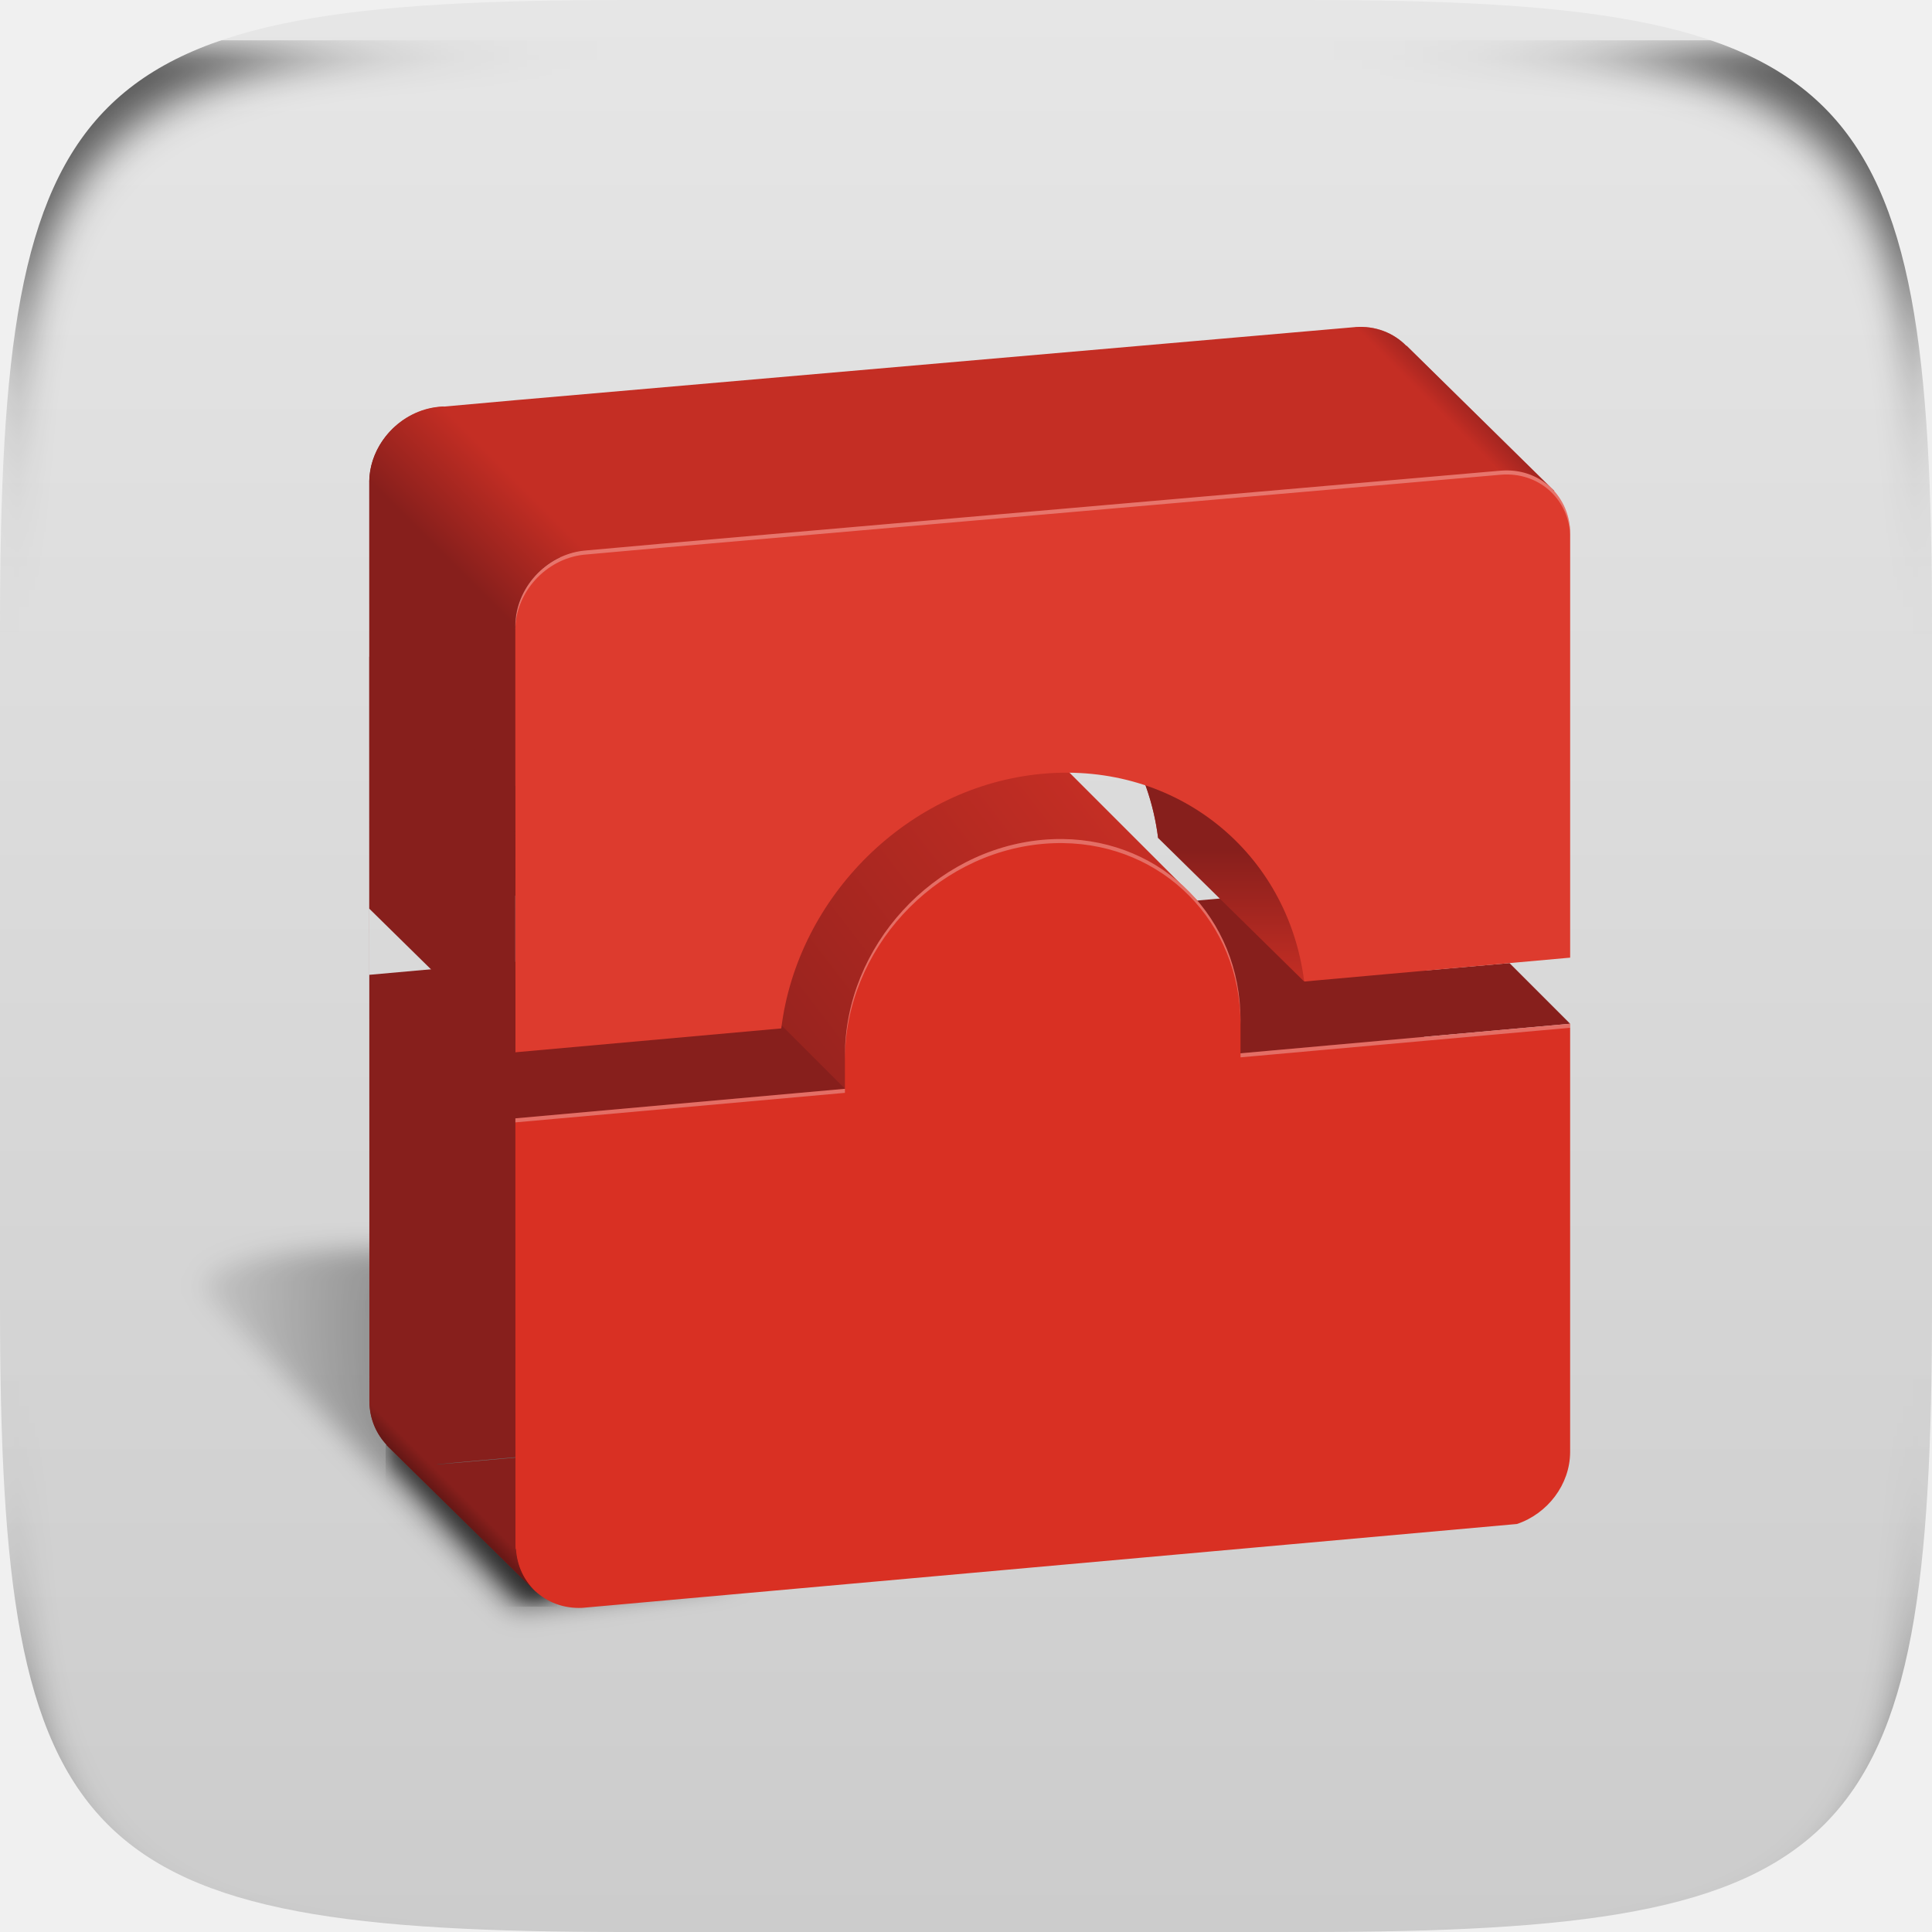
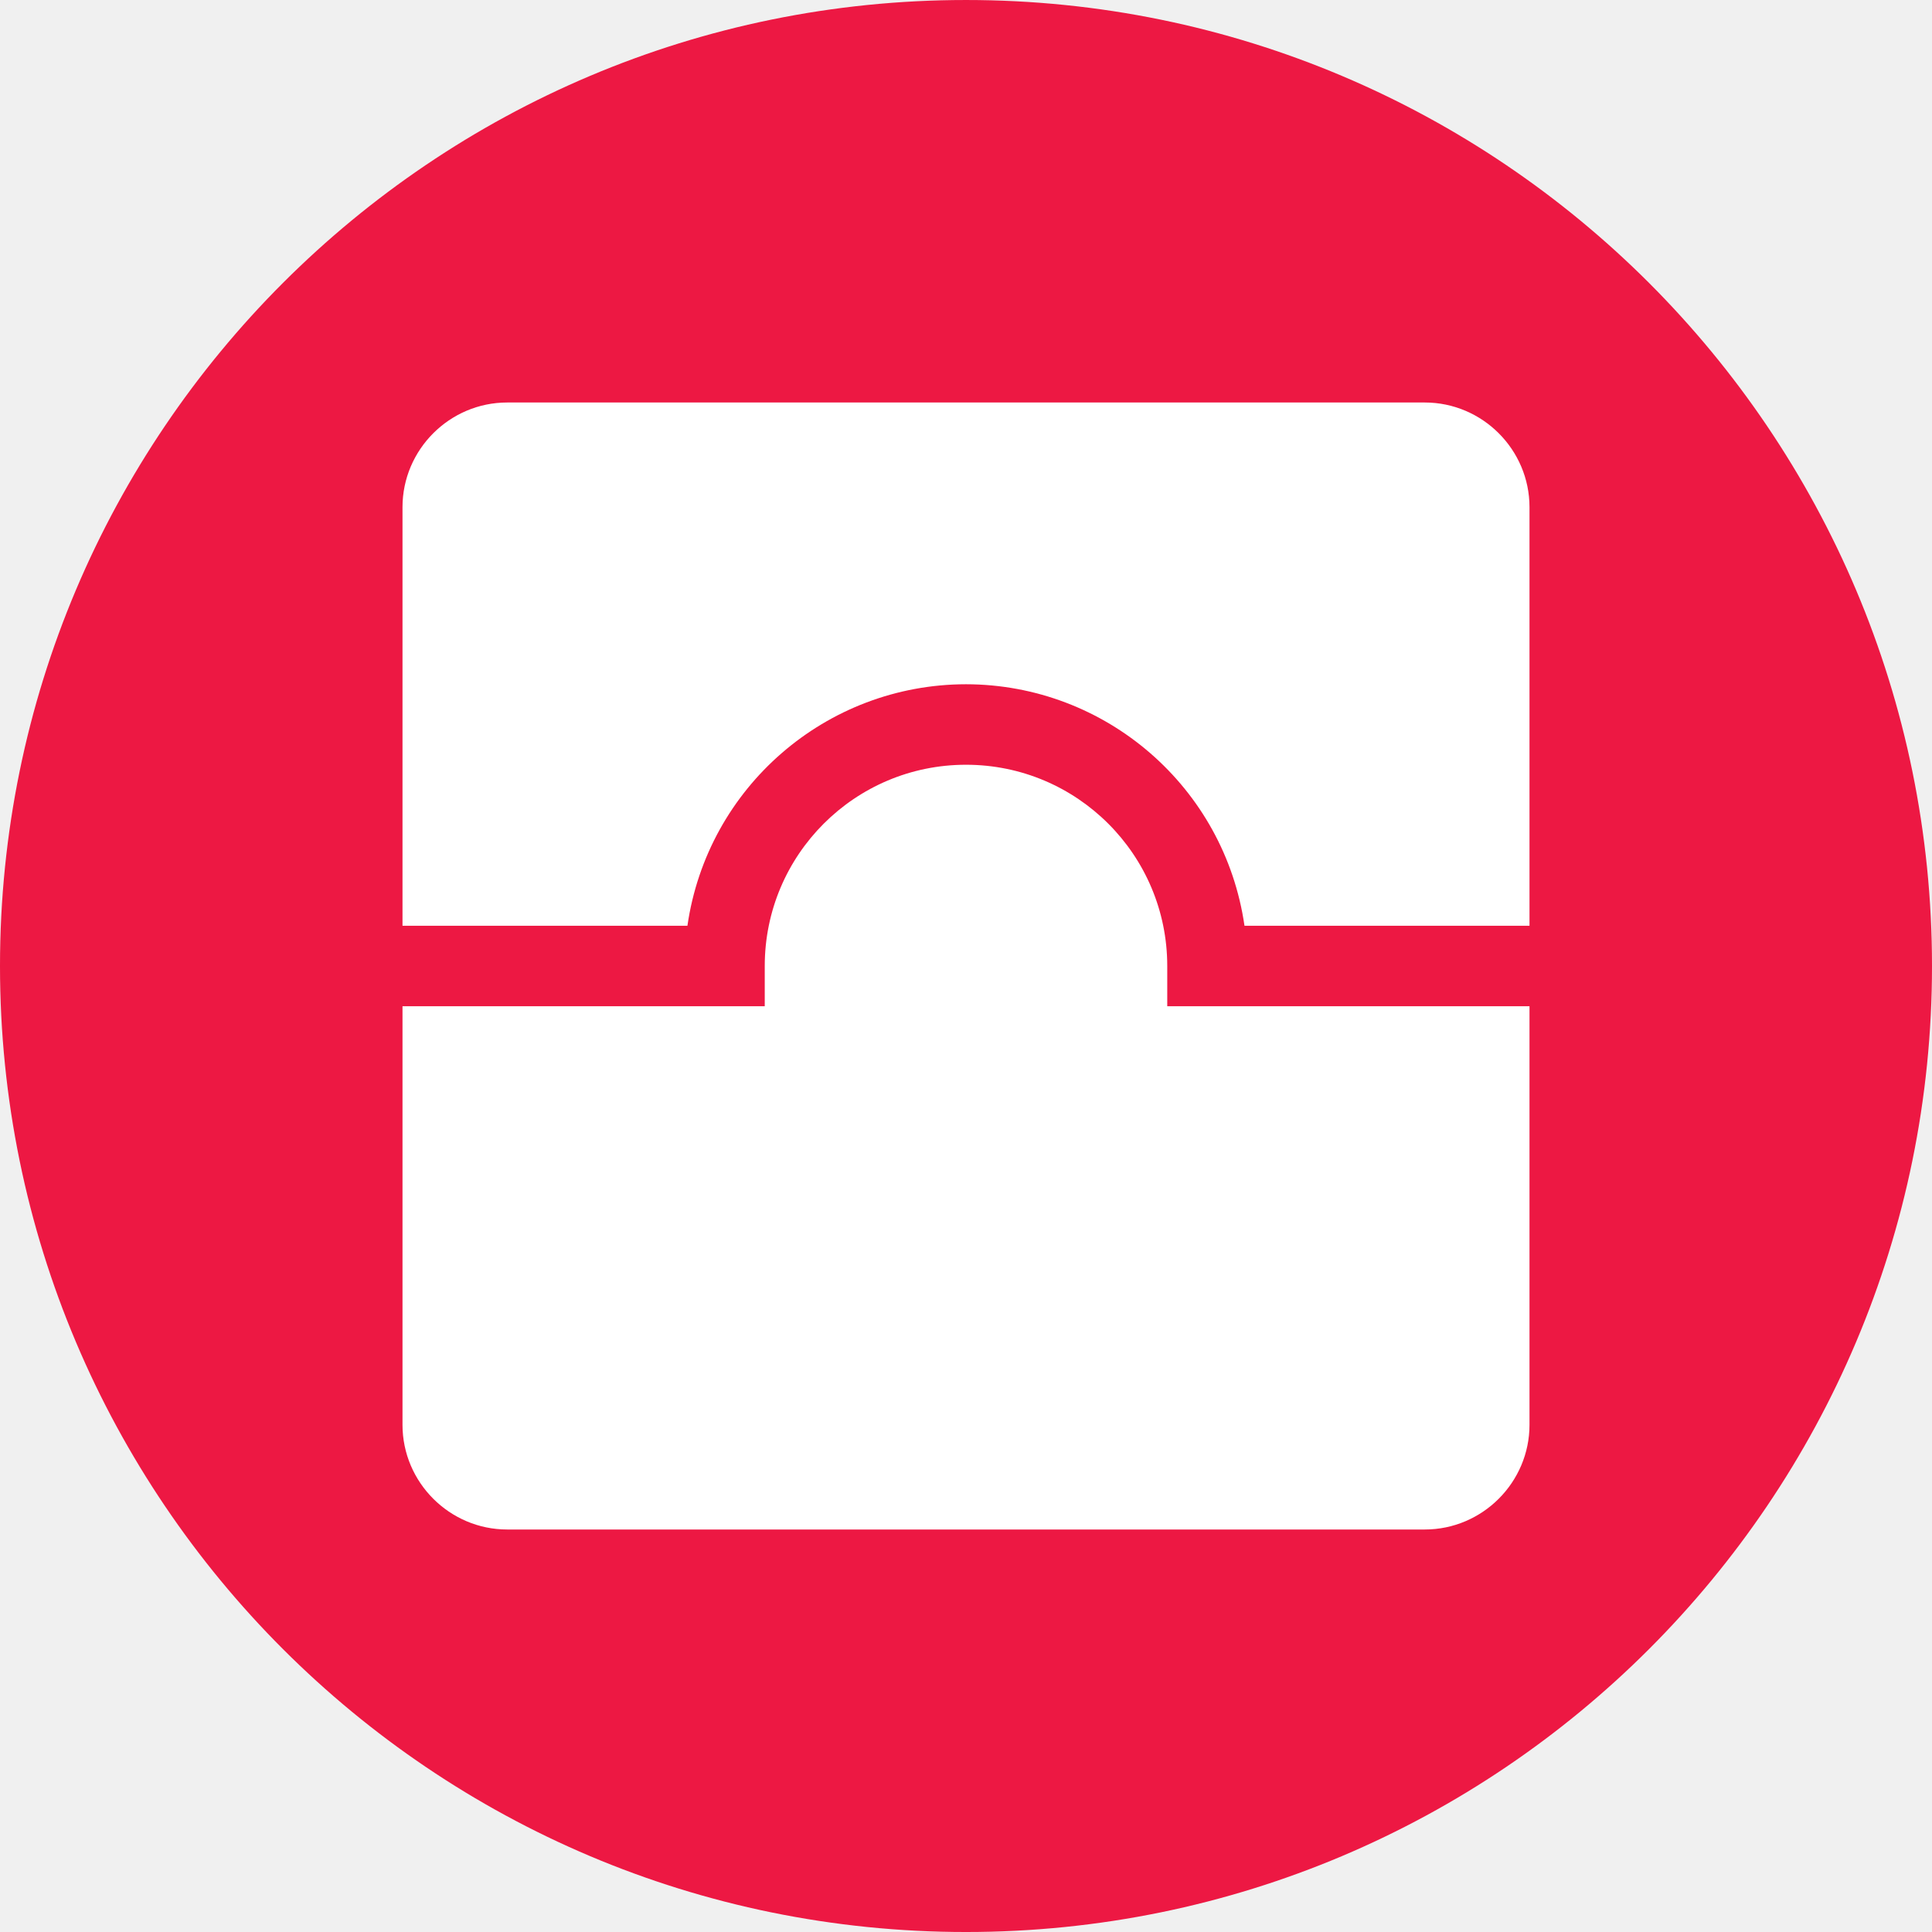
- <svg xmlns="http://www.w3.org/2000/svg" xmlns:xlink="http://www.w3.org/1999/xlink" version="1.1" id="svg6517" height="96" width="96">
+ <svg xmlns="http://www.w3.org/2000/svg" xmlns:xlink="http://www.w3.org/1999/xlink" width="96" height="96" id="svg6517" version="1.1" viewBox="0 0 96 96">
  <defs id="defs6519">
-     <filter id="filter1121" style="color-interpolation-filters:sRGB;">
-       <feFlood id="feFlood1123" result="flood" flood-color="rgb(0,0,0)" flood-opacity="0.6" />
-       <feComposite id="feComposite1125" result="composite1" operator="out" in2="SourceGraphic" in="flood" />
-       <feGaussianBlur id="feGaussianBlur1127" result="blur" stdDeviation="1" in="composite1" />
-       <feOffset id="feOffset1129" result="offset" dy="2" dx="0" />
-       <feComposite id="feComposite1131" result="composite2" operator="atop" in2="SourceGraphic" in="offset" />
+     <linearGradient id="Background">
+       <stop id="stop4178" offset="0" style="stop-color:#22779e" />
+       <stop id="stop4180" offset="1" style="stop-color:#2991c0" />
+     </linearGradient>
+     <filter style="color-interpolation-filters:sRGB" id="filter1121">
+       <feFlood flood-opacity="0.6" flood-color="rgb(0,0,0)" result="flood" id="feFlood1123" />
+       <feComposite in="flood" in2="SourceGraphic" operator="out" result="composite1" id="feComposite1125" />
+       <feGaussianBlur in="composite1" stdDeviation="1" result="blur" id="feGaussianBlur1127" />
+       <feOffset dx="0" dy="2" result="offset" id="feOffset1129" />
+       <feComposite in="offset" in2="SourceGraphic" operator="atop" result="composite2" id="feComposite1131" />
    </filter>
-     <filter id="filter950" style="color-interpolation-filters:sRGB;">
-       <feFlood id="feFlood952" result="flood" flood-color="rgb(0,0,0)" flood-opacity="0.25" />
-       <feComposite id="feComposite954" result="composite1" operator="in" in2="SourceGraphic" in="flood" />
-       <feGaussianBlur id="feGaussianBlur956" result="blur" stdDeviation="1" in="composite1" />
-       <feOffset id="feOffset958" result="offset" dy="1" dx="0" />
-       <feComposite id="feComposite960" result="composite2" operator="over" in2="offset" in="SourceGraphic" />
+     <filter style="color-interpolation-filters:sRGB" id="filter950">
+       <feFlood flood-opacity="0.25" flood-color="rgb(0,0,0)" result="flood" id="feFlood952" />
+       <feComposite in="flood" in2="SourceGraphic" operator="in" result="composite1" id="feComposite954" />
+       <feGaussianBlur in="composite1" stdDeviation="1" result="blur" id="feGaussianBlur956" />
+       <feOffset dx="0" dy="1" result="offset" id="feOffset958" />
+       <feComposite in="SourceGraphic" in2="offset" operator="over" result="composite2" id="feComposite960" />
    </filter>
-     <filter id="filter891">
-       <feGaussianBlur id="feGaussianBlur893" stdDeviation="0.72" />
-     </filter>
-     <filter id="filter3831">
-       <feGaussianBlur stdDeviation="0.863" id="feGaussianBlur3833" />
-     </filter>
-     <filter id="filter3868" x="-0.172" width="1.344" y="-0.164" height="1.329">
-       <feGaussianBlur stdDeviation="0.626" id="feGaussianBlur3870" />
-     </filter>
-     <linearGradient id="linearGradient4328">
-       <stop id="stop4330" offset="0" style="stop-color:#871f1c;stop-opacity:1;" />
-       <stop id="stop4332" offset="1" style="stop-color:#651715;stop-opacity:1" />
-     </linearGradient>
-     <linearGradient id="linearGradient902">
-       <stop id="stop904" offset="0" style="stop-color:#cccccc;stop-opacity:1" />
-       <stop id="stop906" offset="1" style="stop-color:#e6e6e6;stop-opacity:1" />
-     </linearGradient>
-     <linearGradient id="Background">
-       <stop style="stop-color:#22779e;stop-opacity:1" offset="0" id="stop4178" />
-       <stop style="stop-color:#2991c0;stop-opacity:1" offset="1" id="stop4180" />
-     </linearGradient>
-     <clipPath id="clipPath873" clipPathUnits="userSpaceOnUse">
-       <g style="fill:#ff00ff;fill-opacity:1;stroke:none;display:inline" id="g875" transform="matrix(0,-0.6666667,0.6660448,0,-258.2599,677)">
-         <path id="path877" d="m 46.703,898.228 50.595,0 C 138.162,898.228 144,904.065 144,944.926 l 0,50.738 c 0,40.861 -5.838,46.698 -46.703,46.698 l -50.595,0 C 5.838,1042.362 0,1036.525 0,995.664 L 0,944.926 C 0,904.065 5.838,898.228 46.703,898.228 Z" style="fill:#ff00ff;fill-opacity:1;stroke:none;display:inline" />
+     <clipPath clipPathUnits="userSpaceOnUse" id="clipPath873">
+       <g transform="matrix(0,-0.6666667,0.6660448,0,-258.2599,677)" id="g875" style="fill:#ff00ff">
+         <path d="M 46.703,898.228 H 97.297 C 138.162,898.228 144,904.065 144,944.926 v 50.738 c 0,40.861 -5.838,46.698 -46.703,46.698 H 46.703 C 5.838,1042.362 0,1036.525 0,995.664 v -50.738 c 0,-40.861 5.838,-46.698 46.703,-46.698 z" id="path877" />
      </g>
    </clipPath>
-     <style type="text/css" id="style867">
+     <style id="style867" type="text/css">
    .fil0 {fill:#1F1A17}
   </style>
-     <linearGradient gradientUnits="userSpaceOnUse" y2="635.291" x2="-220" y1="731.291" x1="-220" id="linearGradient908" xlink:href="#linearGradient902" />
    <clipPath id="clipPath16">
-       <path d="m -9,-9 614,0 0,231 -614,0 0,-231 z" id="path18" />
+       <path id="path18" d="M -9,-9 H 605 V 222 H -9 Z" />
    </clipPath>
    <clipPath id="clipPath116">
-       <path d="m 91.737,146.325 -9.704,-1.577 -8.855,-3.881 -7.521,-4.731 -7.157,-8.733 -4.043,-4.282 -3.909,-1.441 -1.034,2.527 1.808,2.61 0.406,3.68 1.211,-0.049 1.323,-1.207 -0.357,3.749 -1.467,0.984 0.044,1.429 -3.474,-1.966 -3.146,-3.712 -0.656,-3.318 1.345,-2.657 1.255,-4.513 2.552,-1.208 2.685,0.132 2.546,1.479 -1.698,-8.612 1.698,-9.582 -1.869,-4.425 -6.122,-6.596 1.089,-3.941 2.9,-4.567 5.469,-3.849 2.901,-0.397 3.225,-0.109 -2.012,-8.26 7.399,-3.033 9.219,-1.213 3.154,2.062 0.243,5.58 3.518,5.822 0.243,4.609 8.491,-0.607 7.884,0.728 -7.884,-4.731 1.334,-5.701 4.973,-7.763 4.852,-2.062 3.881,1.577 1.577,3.154 8.127,6.186 1.577,-1.334 12.736,-0.485 2.547,2.062 0.243,3.639 -0.849,1.577 -0.607,9.825 -4.245,8.491 0.728,3.76 2.547,-1.334 7.157,-6.672 3.518,-0.242 3.881,1.577 3.882,2.911 1.941,6.308 11.402,-0.728 6.914,2.669 5.58,5.216 4.003,7.521 0.971,8.855 -0.849,10.31 -2.183,9.219 -2.184,2.911 -3.032,0.971 -5.337,-5.822 -4.852,-1.698 -4.245,7.035 -4.245,3.881 -2.305,1.456 -9.219,7.642 -7.399,4.003 -7.399,0.607 -8.612,-1.456 -7.521,-2.79 -5.216,-4.245 -4.124,-4.973 -4.245,-1.213" id="path118" />
+       <path id="path118" d="m 91.737,146.325 -9.704,-1.577 -8.855,-3.881 -7.521,-4.731 -7.157,-8.733 -4.043,-4.282 -3.909,-1.441 -1.034,2.527 1.808,2.61 0.406,3.68 1.211,-0.049 1.323,-1.207 -0.357,3.749 -1.467,0.984 0.044,1.429 -3.474,-1.966 -3.146,-3.712 -0.656,-3.318 1.345,-2.657 1.255,-4.513 2.552,-1.208 2.685,0.132 2.546,1.479 -1.698,-8.612 1.698,-9.582 -1.869,-4.425 -6.122,-6.596 1.089,-3.941 2.9,-4.567 5.469,-3.849 2.901,-0.397 3.225,-0.109 -2.012,-8.26 7.399,-3.033 9.219,-1.213 3.154,2.062 0.243,5.58 3.518,5.822 0.243,4.609 8.491,-0.607 7.884,0.728 -7.884,-4.731 1.334,-5.701 4.973,-7.763 4.852,-2.062 3.881,1.577 1.577,3.154 8.127,6.186 1.577,-1.334 12.736,-0.485 2.547,2.062 0.243,3.639 -0.849,1.577 -0.607,9.825 -4.245,8.491 0.728,3.76 2.547,-1.334 7.157,-6.672 3.518,-0.242 3.881,1.577 3.882,2.911 1.941,6.308 11.402,-0.728 6.914,2.669 5.58,5.216 4.003,7.521 0.971,8.855 -0.849,10.31 -2.183,9.219 -2.184,2.911 -3.032,0.971 -5.337,-5.822 -4.852,-1.698 -4.245,7.035 -4.245,3.881 -2.305,1.456 -9.219,7.642 -7.399,4.003 -7.399,0.607 -8.612,-1.456 -7.521,-2.79 -5.216,-4.245 -4.124,-4.973 -4.245,-1.213" />
    </clipPath>
    <clipPath id="clipPath128">
-       <path d="m 91.737,146.325 -9.704,-1.577 -8.855,-3.881 -7.521,-4.731 -7.157,-8.733 -4.043,-4.282 -3.909,-1.441 -1.034,2.527 1.808,2.61 0.406,3.68 1.211,-0.049 1.323,-1.207 -0.357,3.749 -1.467,0.984 0.044,1.429 -3.474,-1.966 -3.146,-3.712 -0.656,-3.318 1.345,-2.657 1.255,-4.513 2.552,-1.208 2.685,0.132 2.546,1.479 -1.698,-8.612 1.698,-9.582 -1.869,-4.425 -6.122,-6.596 1.089,-3.941 2.9,-4.567 5.469,-3.849 2.901,-0.397 3.225,-0.109 -2.012,-8.26 7.399,-3.033 9.219,-1.213 3.154,2.062 0.243,5.58 3.518,5.822 0.243,4.609 8.491,-0.607 7.884,0.728 -7.884,-4.731 1.334,-5.701 4.973,-7.763 4.852,-2.062 3.881,1.577 1.577,3.154 8.127,6.186 1.577,-1.334 12.736,-0.485 2.547,2.062 0.243,3.639 -0.849,1.577 -0.607,9.825 -4.245,8.491 0.728,3.76 2.547,-1.334 7.157,-6.672 3.518,-0.242 3.881,1.577 3.882,2.911 1.941,6.308 11.402,-0.728 6.914,2.669 5.58,5.216 4.003,7.521 0.971,8.855 -0.849,10.31 -2.183,9.219 -2.184,2.911 -3.032,0.971 -5.337,-5.822 -4.852,-1.698 -4.245,7.035 -4.245,3.881 -2.305,1.456 -9.219,7.642 -7.399,4.003 -7.399,0.607 -8.612,-1.456 -7.521,-2.79 -5.216,-4.245 -4.124,-4.973 -4.245,-1.213" id="path130" />
+       <path id="path130" d="m 91.737,146.325 -9.704,-1.577 -8.855,-3.881 -7.521,-4.731 -7.157,-8.733 -4.043,-4.282 -3.909,-1.441 -1.034,2.527 1.808,2.61 0.406,3.68 1.211,-0.049 1.323,-1.207 -0.357,3.749 -1.467,0.984 0.044,1.429 -3.474,-1.966 -3.146,-3.712 -0.656,-3.318 1.345,-2.657 1.255,-4.513 2.552,-1.208 2.685,0.132 2.546,1.479 -1.698,-8.612 1.698,-9.582 -1.869,-4.425 -6.122,-6.596 1.089,-3.941 2.9,-4.567 5.469,-3.849 2.901,-0.397 3.225,-0.109 -2.012,-8.26 7.399,-3.033 9.219,-1.213 3.154,2.062 0.243,5.58 3.518,5.822 0.243,4.609 8.491,-0.607 7.884,0.728 -7.884,-4.731 1.334,-5.701 4.973,-7.763 4.852,-2.062 3.881,1.577 1.577,3.154 8.127,6.186 1.577,-1.334 12.736,-0.485 2.547,2.062 0.243,3.639 -0.849,1.577 -0.607,9.825 -4.245,8.491 0.728,3.76 2.547,-1.334 7.157,-6.672 3.518,-0.242 3.881,1.577 3.882,2.911 1.941,6.308 11.402,-0.728 6.914,2.669 5.58,5.216 4.003,7.521 0.971,8.855 -0.849,10.31 -2.183,9.219 -2.184,2.911 -3.032,0.971 -5.337,-5.822 -4.852,-1.698 -4.245,7.035 -4.245,3.881 -2.305,1.456 -9.219,7.642 -7.399,4.003 -7.399,0.607 -8.612,-1.456 -7.521,-2.79 -5.216,-4.245 -4.124,-4.973 -4.245,-1.213" />
    </clipPath>
    <linearGradient id="linearGradient3850">
-       <stop style="stop-color:#000000;stop-opacity:1;" offset="0" id="stop3852" />
-       <stop style="stop-color:#000000;stop-opacity:0;" offset="1" id="stop3854" />
+       <stop id="stop3852" offset="0" style="stop-color:#000000" />
+       <stop id="stop3854" offset="1" style="stop-color:#000000;stop-opacity:0" />
    </linearGradient>
-     <clipPath id="clipPath3095" clipPathUnits="userSpaceOnUse">
-       <path id="path3097" d="m 976.648,389.551 -842.402,0 0,839.999 842.402,0 0,-839.999" />
+     <clipPath clipPathUnits="userSpaceOnUse" id="clipPath3095">
+       <path d="M 976.648,389.551 H 134.246 V 1229.55 H 976.648 V 389.551" id="path3097" />
    </clipPath>
-     <clipPath id="clipPath3195" clipPathUnits="userSpaceOnUse">
-       <path id="path3197" d="m 611.836,756.738 -106.34,105.207 c -8.473,8.289 -13.617,20.102 -13.598,33.379 L 598.301,790.207 c -0.031,-13.418 5.094,-25.031 13.535,-33.469" />
+     <clipPath clipPathUnits="userSpaceOnUse" id="clipPath3195">
+       <path d="m 611.836,756.738 -106.34,105.207 c -8.473,8.289 -13.617,20.102 -13.598,33.379 L 598.301,790.207 c -0.031,-13.418 5.094,-25.031 13.535,-33.469" id="path3197" />
    </clipPath>
-     <clipPath id="clipPath3235" clipPathUnits="userSpaceOnUse">
-       <path id="path3237" d="m 1095.64,1501.81 c 35.46,-35.07 70.89,-70.11 106.35,-105.17 4.4,-4.38 7.11,-10.53 7.11,-17.55 l -106.37,105.21 c 0,7 -2.71,13.11 -7.09,17.51" />
+     <clipPath clipPathUnits="userSpaceOnUse" id="clipPath3235">
+       <path d="m 1095.64,1501.81 c 35.46,-35.07 70.89,-70.11 106.35,-105.17 4.4,-4.38 7.11,-10.53 7.11,-17.55 l -106.37,105.21 c 0,7 -2.71,13.11 -7.09,17.51" id="path3237" />
    </clipPath>
-     <linearGradient id="linearGradient4389">
-       <stop style="stop-color:#871f1c;stop-opacity:1" offset="0" id="stop4391" />
-       <stop style="stop-color:#c42e24;stop-opacity:1" offset="1" id="stop4393" />
-     </linearGradient>
-     <clipPath clipPathUnits="userSpaceOnUse" id="clipPath4591">
-       <path id="path4593" style="fill:#ff00ff;fill-opacity:1;fill-rule:nonzero;stroke:none" d="m 1106.601,730.437 -0.036,21.648 c -0.01,3.508 -2.868,6.614 -6.404,6.925 l -83.65,7.332 c -3.521,0.308 -6.381,-2.3 -6.367,-5.814 l 0.036,-21.648 20.117,-1.767 -0.011,4.638 c 0,1.839 1.484,3.199 3.326,3.039 l 49.527,-4.34 c 1.843,-0.166 3.342,-1.781 3.354,-3.626 l 0.01,-4.63 20.1,-1.758" />
+     <clipPath id="clipPath4591" clipPathUnits="userSpaceOnUse">
+       <path d="m 1106.601,730.437 -0.036,21.648 c -0.01,3.508 -2.868,6.614 -6.404,6.925 l -83.65,7.332 c -3.521,0.308 -6.381,-2.3 -6.367,-5.814 l 0.036,-21.648 20.117,-1.767 -0.011,4.638 c 0,1.839 1.484,3.199 3.326,3.039 l 49.527,-4.34 c 1.843,-0.166 3.342,-1.781 3.354,-3.626 l 0.01,-4.63 20.1,-1.758" style="fill:#ff00ff" id="path4593" />
    </clipPath>
-     <radialGradient xlink:href="#linearGradient3850" id="radialGradient3856" cx="-26.509" cy="93.399" fx="-26.509" fy="93.399" r="20.407" gradientTransform="matrix(-1.433393,-2.274284,1.173182,-0.7394112,-174.0803,98.37439)" gradientUnits="userSpaceOnUse" />
-     <filter id="filter3885">
-       <feGaussianBlur stdDeviation="5.744" id="feGaussianBlur3887" />
-     </filter>
-     <linearGradient xlink:href="#linearGradient3850" id="linearGradient3895" x1="348.201" y1="593.116" x2="-51.88" y2="993.197" gradientUnits="userSpaceOnUse" gradientTransform="translate(-318.4803,212.3202)" />
-     <radialGradient xlink:href="#linearGradient3850" id="radialGradient3902" gradientUnits="userSpaceOnUse" gradientTransform="matrix(-1.433393,-2.274284,1.173182,-0.7394112,-174.0803,98.37439)" cx="-26.509" cy="93.399" fx="-26.509" fy="93.399" r="20.407" />
-     <linearGradient xlink:href="#linearGradient3850" id="linearGradient3904" gradientUnits="userSpaceOnUse" gradientTransform="translate(-318.4803,212.3202)" x1="348.201" y1="593.116" x2="-51.88" y2="993.197" />
-     <linearGradient gradientUnits="userSpaceOnUse" y2="23.384" x2="25.218" y1="27.096" x1="21.506" id="linearGradient4318" xlink:href="#linearGradient4389" />
-     <linearGradient gradientUnits="userSpaceOnUse" y2="20.884" x2="71.96" y1="20.042" x1="72.803" id="linearGradient4326" xlink:href="#linearGradient4389" />
-     <linearGradient gradientUnits="userSpaceOnUse" y2="74.247" x2="21.692" y1="73.644" x1="22.295" id="linearGradient4334" xlink:href="#linearGradient4328" />
-     <linearGradient xlink:href="#linearGradient4389" id="linearGradient4995" x1="61.831" y1="42.226" x2="61.831" y2="48.817" gradientUnits="userSpaceOnUse" />
-     <linearGradient xlink:href="#linearGradient4389" id="linearGradient5007" x1="-234.438" y1="692.944" x2="-212.462" y2="676.082" gradientUnits="userSpaceOnUse" />
+     <radialGradient gradientUnits="userSpaceOnUse" gradientTransform="matrix(-1.433393,-2.274284,1.173182,-0.7394112,-174.0803,98.37439)" r="20.407" fy="93.399" fx="-26.509" cy="93.399" cx="-26.509" id="radialGradient3856" xlink:href="#linearGradient3850" />
+     <linearGradient gradientTransform="translate(-318.4803,212.3202)" gradientUnits="userSpaceOnUse" y2="993.197" x2="-51.88" y1="593.116" x1="348.201" id="linearGradient3895" xlink:href="#linearGradient3850" />
+     <clipPath id="clipPath3906" clipPathUnits="userSpaceOnUse">
+       <rect transform="scale(1,-1)" style="color:#000000;opacity:0.8;fill:#ff00ff;stroke-width:4" id="rect3908" width="1019.137" height="1019.137" x="357.982" y="-1725.815" />
+     </clipPath>
  </defs>
-   <g style="display:inline" transform="translate(268,-635.2908)" id="layer1">
-     <path id="path6455" d="m -268,700.156 0,-33.73 c 0,-27.243 3.888,-31.135 31.103,-31.135 l 33.794,0 c 27.215,0 31.103,3.892 31.103,31.135 l 0,33.73 c 0,27.243 -3.888,31.135 -31.103,31.135 l -33.794,0 C -264.112,731.291 -268,727.399 -268,700.156 Z" style="fill:url(#linearGradient908);fill-opacity:1;stroke:none;display:inline;filter:url(#filter1121)" />
-     <g id="g4336">
-       <g transform="matrix(0.06790711,0,0,-0.06790711,-239.0411,765.6862)" id="g3897" xml:space="default">
-         <path style="opacity:0.7;color:#000000;fill:url(#radialGradient3902);fill-opacity:1;stroke:none;stroke-width:2;marker:none;visibility:visible;display:inline;overflow:visible;filter:url(#filter3831);enable-background:accumulate" d="m -48.094,67.812 c -0.874,-0.003 -2.09,0.02 -3.406,0.094 -2.633,0.148 -5.7,0.472 -7.781,1.531 a 1,1 0 0 0 -0.25,1.594 L -38.812,92.375 a 1,1 0 0 0 0.844,0.312 L -24,90.562 a 1,1 0 0 0 0.531,-1.719 L -46.062,68.125 a 1,1 0 0 0 -0.625,-0.281 c 0,0 -0.532,-0.028 -1.406,-0.031 z" transform="matrix(10.61601,0,0,-10.61601,357.9817,1725.815)" id="path3821" xml:space="default" />
-         <path style="opacity:0.6;color:#000000;fill:none;stroke:#000000;stroke-width:2.774;stroke-linecap:round;marker:none;visibility:visible;display:inline;overflow:visible;filter:url(#filter3868);enable-background:accumulate" d="m -15.783,81.725 8.746,9.148" id="path3858" transform="matrix(10.61601,0,0,-10.61601,39.50133,1725.815)" xml:space="default" />
-         <path style="font-style:normal;font-variant:normal;font-weight:normal;font-stretch:normal;text-indent:0;text-align:start;text-decoration:none;line-height:normal;letter-spacing:normal;word-spacing:normal;text-transform:none;direction:ltr;block-progression:tb;writing-mode:lr-tb;text-anchor:start;baseline-shift:baseline;opacity:0.3;color:#000000;fill:url(#linearGradient3904);fill-opacity:1;stroke:none;stroke-width:2;marker:none;visibility:visible;display:inline;overflow:visible;filter:url(#filter3885);enable-background:accumulate;font-family:Sans;-inkscape-font-specification:Sans" d="m -95.189,981.036 a 10.617,10.617 0 0 1 -0.995,-0.332 l -42.796,-5.308 a 10.617,10.617 0 0 1 -6.303,-17.915 L -4.29,812.506 a 10.617,10.617 0 0 1 8.957,-3.317 l 49.099,7.63 a 10.617,10.617 0 0 1 5.972,17.915 L -87.559,978.05 a 10.617,10.617 0 0 1 -7.63,2.986 z" id="path3874" xml:space="default" />
-       </g>
-       <path style="opacity:1;color:#000000;fill:#871f1c;fill-opacity:1;fill-rule:nonzero;stroke:none;stroke-width:0.1;marker:none;visibility:visible;display:inline;overflow:visible;enable-background:accumulate" d="M 20.697 20.516 C 19.337 21.102 18.349 22.456 18.346 23.971 L 18.354 69.602 C 18.35 70.477 18.685 71.239 19.223 71.803 L 19.213 71.812 L 19.357 71.955 C 19.361 71.958 19.364 71.96 19.367 71.963 L 26.66 79.127 L 33.488 71.738 L 21.814 72.762 C 21.768 72.766 21.724 72.758 21.678 72.76 L 68.098 68.596 C 68.265 68.54 68.431 68.482 68.588 68.404 L 37.945 37.764 C 35.972 39.742 34.727 42.441 34.727 45.326 L 34.727 46.969 L 18.352 48.438 L 18.352 45.154 L 31.562 43.969 C 31.959 40.757 33.488 37.799 35.729 35.545 L 20.697 20.516 z M 68.068 68.607 C 67.99 68.633 67.91 68.653 67.83 68.674 C 67.911 68.654 67.99 68.633 68.068 68.607 z " transform="translate(-268,635.2908)" id="path4308" />
-       <path style="color:#000000;fill:#c42e24;fill-opacity:1;fill-rule:nonzero;stroke:none;stroke-width:0.1;marker:none;visibility:visible;display:inline;overflow:visible;enable-background:accumulate" d="m -200.68,651.545 -41.699,3.629 -3.9,0.35 c -0.358,0.044 -0.7,0.144 -1.023,0.283 l 15.031,15.029 c 2.327,-2.342 5.422,-3.925 8.826,-4.23 6.681,-0.599 12.185,3.921 12.992,10.324 l 13.215,-1.186 c -0.018,-10.631 0.015,-9.068 0.015,-9.068 l 6.455,-6.986 -7.34,-7.219 -0.008,0.01 c -0.633,-0.647 -1.542,-1.018 -2.564,-0.936 z" id="path4970" xml:space="default" />
-       <path style="color:#000000;fill:#871f1c;fill-opacity:1;fill-rule:nonzero;stroke:none;stroke-width:0.1;marker:none;visibility:visible;display:inline;overflow:visible;enable-background:accumulate" d="m -197.238,679.027 -15.072,1.352 0,10.418 12.898,12.898 c 1.271,-0.626 2.169,-1.942 2.172,-3.389 l 0.002,-4.203 0,-17.076 z" id="path4233" xml:space="default" />
-       <path style="color:#000000;fill:#871f1c;fill-opacity:1;fill-rule:nonzero;stroke:none;stroke-width:1.7;marker:none;visibility:visible;display:inline;overflow:visible;enable-background:accumulate" d="m -189.98,686.16 -3.013,-3.013 -10.22,0.897 3.031,3.031 z" id="path4938" xml:space="default" />
-       <path style="color:#000000;fill:url(#linearGradient4995);fill-opacity:1;fill-rule:nonzero;stroke:none;stroke-width:1.7;marker:none;visibility:visible;display:inline;overflow:visible;enable-background:accumulate" d="m 63.822,33.336 -2.742,3.555 -5.182,0 c 0.848,1.401 1.428,3.001 1.648,4.748 l 7.24,7.115 7.014,-7.119 -1.129,-1.174 0.09,-0.008 0,-3.562 -3.521,0 z" transform="translate(-268,635.2908)" id="path4966" />
-       <path style="color:#000000;fill:url(#linearGradient5007);fill-opacity:1;fill-rule:nonzero;stroke:none;stroke-width:1.7;marker:none;visibility:visible;display:inline;overflow:visible;enable-background:accumulate" d="m -208.509,680.033 -11.014,-11.014 -15.882,10.982 9.39,9.39 z" id="path4999" />
-       <path style="fill:#dd3b2e;fill-opacity:1;fill-rule:nonzero;stroke:none" d="m -193.42,658.677 -41.701,3.629 -3.898,0.35 c -1.865,0.22 -3.371,1.863 -3.375,3.738 l 0.004,21.184 13.211,-1.186 c 0.808,-6.548 6.311,-12.055 12.992,-12.654 6.681,-0.599 12.185,3.921 12.992,10.324 l 13.215,-1.186 0,-21.242 c -0.109,-1.803 -1.596,-3.106 -3.439,-2.957 z" id="path4944" />
-       <path style="fill:#d93023;fill-opacity:1;fill-rule:nonzero;stroke:none" d="m -215.184,676.982 c -0.33,-0.004 -0.665,0.009 -1.004,0.039 -5.428,0.487 -9.828,5.29 -9.828,10.729 l 0,1.643 -16.375,1.469 0.004,21.164 c -0.008,1.863 1.474,3.246 3.322,3.158 l 46.434,-4.166 0.004,0 c 1.517,-0.506 2.643,-1.958 2.646,-3.578 l 0,-21.279 -16.379,1.469 0,-1.641 c 0,-5.099 -3.868,-8.946 -8.824,-9.006 z" id="path4942" />
-       <path style="fill:#d93023;fill-opacity:1;fill-rule:nonzero;stroke:none" d="m -192.635,711.019 c -0.089,0.029 -0.18,0.052 -0.271,0.076 0.092,-0.023 0.182,-0.047 0.271,-0.076 z" id="path4633" />
-       <rect xml:space="default" y="648.491" x="-258.707" height="69.207" width="69.207" id="rect3585-3" style="opacity:0.8;color:#000000;fill:none;stroke:none;stroke-width:4;marker:none;visibility:visible;display:inline;overflow:visible;enable-background:accumulate" />
-       <path style="font-style:normal;font-variant:normal;font-weight:normal;font-stretch:normal;text-indent:0;text-align:start;text-decoration:none;line-height:normal;letter-spacing:normal;word-spacing:normal;text-transform:none;direction:ltr;block-progression:tb;writing-mode:lr-tb;text-anchor:start;baseline-shift:baseline;opacity:1;color:#000000;color-interpolation:sRGB;color-interpolation-filters:sRGB;fill:url(#linearGradient4318);fill-opacity:1;fill-rule:nonzero;stroke:none;stroke-width:5.25;marker:none;visibility:visible;display:inline;overflow:visible;enable-background:accumulate;clip-rule:nonzero;color-rendering:auto;image-rendering:auto;shape-rendering:auto;text-rendering:auto;font-family:sans-serif;-inkscape-font-specification:sans-serif" d="M 22.029 20.195 L 21.822 20.213 C 19.92 20.382 18.371 22.043 18.35 23.939 L 24.662 30.252 L 25.605 31.195 L 25.605 31.104 C 25.609 29.194 27.169 27.515 29.082 27.346 L 29.172 27.338 L 28.373 26.539 L 22.029 20.195 z " transform="translate(-268,635.2908)" id="path4256" />
-       <path style="font-style:normal;font-variant:normal;font-weight:normal;font-stretch:normal;text-indent:0;text-align:start;text-decoration:none;line-height:normal;letter-spacing:normal;word-spacing:normal;text-transform:none;direction:ltr;block-progression:tb;writing-mode:lr-tb;text-anchor:start;baseline-shift:baseline;opacity:0.536;color:#000000;color-interpolation:sRGB;color-interpolation-filters:sRGB;fill:url(#linearGradient4326);fill-opacity:1;fill-rule:nonzero;stroke:none;stroke-width:2.4;marker:none;visibility:visible;display:inline;overflow:visible;enable-background:accumulate;clip-rule:nonzero;color-rendering:auto;image-rendering:auto;shape-rendering:auto;text-rendering:auto;font-family:sans-serif;-inkscape-font-specification:sans-serif;stroke-miterlimit:4;stroke-dasharray:none" d="M 67.33 16.254 L 68.031 16.955 L 74.473 23.396 L 74.58 23.387 C 75.532 23.31 76.391 23.621 77.016 24.186 L 69.893 17.18 L 69.885 17.189 C 69.254 16.545 68.348 16.175 67.33 16.254 z M 77.055 24.223 C 77.116 24.28 77.165 24.348 77.221 24.41 L 77.232 24.398 L 77.055 24.223 z " transform="translate(-268,635.2908)" id="path4272" />
-       <path style="font-style:normal;font-variant:normal;font-weight:normal;font-stretch:normal;text-indent:0;text-align:start;text-decoration:none;line-height:normal;letter-spacing:normal;word-spacing:normal;text-transform:none;direction:ltr;block-progression:tb;writing-mode:lr-tb;text-anchor:start;baseline-shift:baseline;opacity:1;color:#000000;color-interpolation:sRGB;color-interpolation-filters:sRGB;fill:url(#linearGradient4334);fill-opacity:1;fill-rule:nonzero;stroke:none;stroke-width:1.7;marker:none;visibility:visible;display:inline;overflow:visible;enable-background:accumulate;clip-rule:nonzero;color-rendering:auto;image-rendering:auto;shape-rendering:auto;text-rendering:auto;font-family:sans-serif;-inkscape-font-specification:sans-serif;stroke-miterlimit:4;stroke-dasharray:none" d="M 18.363 69.713 C 18.388 70.54 18.709 71.264 19.223 71.803 L 19.213 71.812 L 19.357 71.955 C 19.361 71.958 19.364 71.96 19.367 71.963 L 26.6 79.068 C 26.045 78.55 25.698 77.821 25.639 76.988 L 18.951 70.299 L 18.363 69.713 z M 26.637 79.104 L 26.66 79.127 L 26.664 79.123 C 26.656 79.116 26.645 79.111 26.637 79.104 z " transform="translate(-268,635.2908)" id="path4290" />
-       <path style="color:#000000;fill:#871f1c;fill-opacity:1;fill-rule:nonzero;stroke:none;stroke-width:1.7;marker:none;visibility:visible;display:inline;overflow:visible;enable-background:accumulate" d="m -249.648,680.445 7.258,7.133 -0.004,-13.225 -7.256,-6.434 z" id="path4932" />
-       <path style="fill:#ffffff;fill-opacity:1;fill-rule:nonzero;stroke:none;opacity:0.3" d="M 74.58 23.387 L 32.879 27.016 L 28.98 27.365 C 27.115 27.585 25.609 29.229 25.605 31.104 L 25.605 31.305 C 25.609 29.43 27.115 27.786 28.98 27.566 L 32.879 27.217 L 74.58 23.588 C 76.423 23.439 77.91 24.742 78.02 26.545 L 78.02 26.344 C 77.91 24.541 76.423 23.238 74.58 23.387 z M 52.816 41.691 C 52.486 41.687 52.152 41.7 51.812 41.73 C 46.385 42.217 41.984 47.02 41.984 52.459 L 41.984 52.66 C 41.984 47.221 46.385 42.419 51.812 41.932 C 52.152 41.902 52.486 41.889 52.816 41.893 C 57.772 41.952 61.641 45.799 61.641 50.898 L 61.641 50.697 C 61.641 45.598 57.772 41.751 52.816 41.691 z M 78.02 50.869 L 61.641 52.338 L 61.641 52.539 L 78.02 51.07 L 78.02 50.869 z M 41.984 54.102 L 25.609 55.57 L 25.609 55.771 L 41.984 54.303 L 41.984 54.102 z " transform="translate(-268,635.2908)" id="path4193" />
-     </g>
-   </g>
-   <g style="display:inline" id="layer3" />
-   <g style="display:none" id="layer2">
-     <g clip-path="none" id="g4394" transform="translate(-340,-581)" style="display:inline">
-       <g id="g855">
-         <g style="opacity:0.6;filter:url(#filter891)" clip-path="url(#clipPath873)" id="g870">
-           <path style="color:#000000;fill:#000000;fill-opacity:1;fill-rule:nonzero;stroke:none;stroke-width:4;marker:none;visibility:visible;display:inline;overflow:visible;enable-background:accumulate" id="path844" d="m 264,552.362 c 0,6.627 -5.373,12 -12,12 -6.627,0 -12,-5.373 -12,-12 0,-6.627 5.373,-12 12,-12 6.627,0 12,5.373 12,12 z" transform="matrix(1.499999,0,0,1.499999,-29.99979,-237.5428)" />
-         </g>
-         <g id="g862">
-           <path transform="matrix(1.499999,0,0,1.499999,-29.99979,-238.5428)" d="m 264,552.362 c 0,6.627 -5.373,12 -12,12 -6.627,0 -12,-5.373 -12,-12 0,-6.627 5.373,-12 12,-12 6.627,0 12,5.373 12,12 z" id="path4398" style="color:#000000;fill:#f5f5f5;fill-opacity:1;fill-rule:nonzero;stroke:none;stroke-width:4;marker:none;visibility:visible;display:inline;overflow:visible;enable-background:accumulate" />
-           <path style="color:#000000;fill:#dd4814;fill-opacity:1;fill-rule:nonzero;stroke:none;stroke-width:4;marker:none;visibility:visible;display:inline;overflow:visible;enable-background:accumulate" id="path4400" d="m 264,552.362 c 0,6.627 -5.373,12 -12,12 -6.627,0 -12,-5.373 -12,-12 0,-6.627 5.373,-12 12,-12 6.627,0 12,5.373 12,12 z" transform="matrix(1.25,0,0,1.25,33,-100.4527)" />
-           <path transform="matrix(1.511423,-0.1636638,0.1636638,1.511423,-755.3735,-191.9365)" d="m 669.817,595.777 c -0.391,0.226 -3.626,-1.903 -4.076,-1.951 -0.449,-0.047 -4.057,1.363 -4.392,1.061 -0.336,-0.302 0.69,-4.037 0.596,-4.479 -0.094,-0.442 -2.55,-3.437 -2.366,-3.85 0.184,-0.413 4.053,-0.592 4.444,-0.818 0.391,-0.226 2.481,-3.487 2.93,-3.44 0.449,0.047 1.815,3.671 2.151,3.974 0.336,0.302 4.083,1.282 4.177,1.724 0.094,0.442 -2.931,2.861 -3.115,3.274 -0.184,0.413 0.043,4.279 -0.349,4.505 z" id="path4459" style="color:#000000;fill:#f5f5f5;fill-opacity:1;fill-rule:nonzero;stroke:none;stroke-width:3;marker:none;visibility:visible;display:inline;overflow:visible;enable-background:accumulate" />
-         </g>
-       </g>
-     </g>
+   <g id="layer1" transform="translate(268,-635.2908)">
+     <path id="path1009" d="m -220,635.291 a 48,48 0 0 0 -48,48 48,48 0 0 0 48,48 48,48 0 0 0 48,-48 48,48 0 0 0 -48,-48 z" style="fill:#ed1843" />
+     <path style="fill:#ffffff;stroke-width:0.133" d="M 25.203 20 C 22.341 20 20 22.341 20 25.203 L 20 32 L 20 38 L 20 42 L 20 46 L 34.158 46 A 14 14 0 0 1 48 34 A 14 14 0 0 1 61.838 46 L 76 46 L 76 42 L 76 38 L 76 32 L 76 25.203 C 76 22.341 73.659 20 70.797 20 L 25.203 20 z M 48 38 A 10 10 0 0 0 38 48 L 38 50 L 20 50 L 20 54 L 20 58 L 20 64 L 20 70.797 C 20 73.659 22.341 76 25.203 76 L 70.797 76 C 73.659 76 76 73.659 76 70.797 L 76 64 L 76 58 L 76 54 L 76 50 L 58 50 L 58 48 A 10 10 0 0 0 48 38 z " transform="translate(-268,635.2908)" id="path1011" />
  </g>
</svg>
